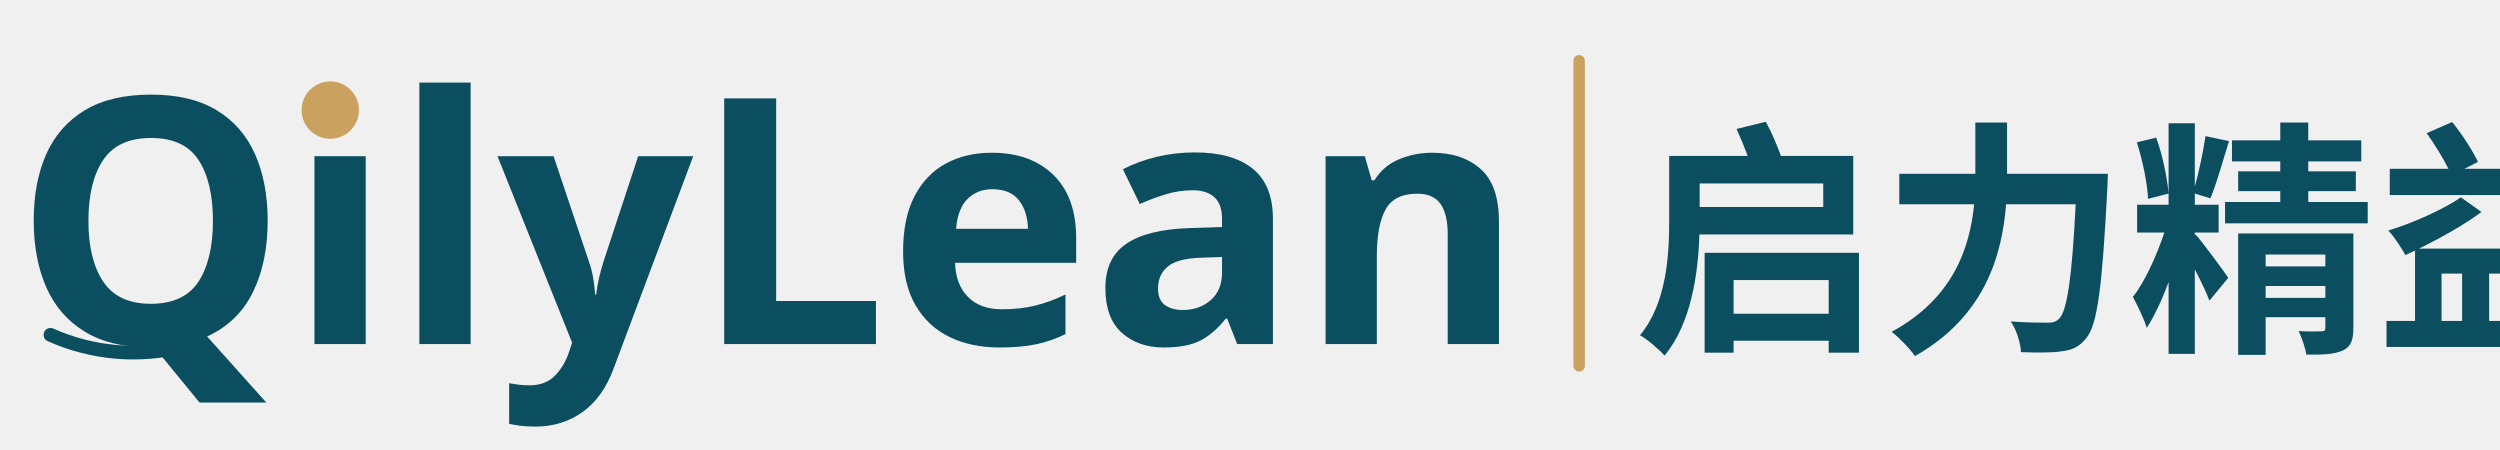
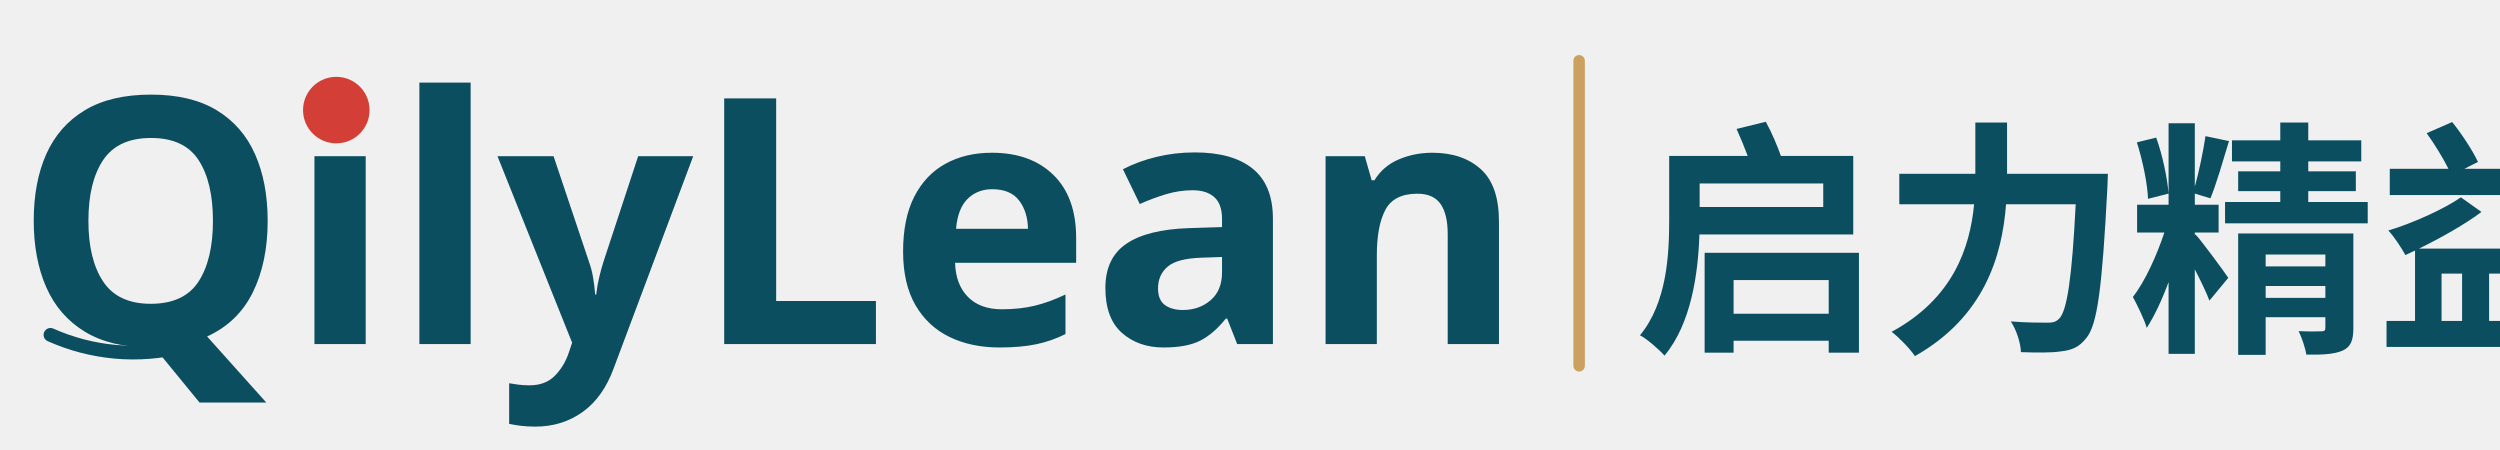
<svg xmlns="http://www.w3.org/2000/svg" viewBox="0 0 1090 196" role="img" aria-labelledby="title desc">
  <defs>
    <mask id="qily-i-dot-mask">
      <rect width="1090" height="196" fill="#fff" />
      <rect x="128" y="15" width="34" height="51" fill="#000" />
    </mask>
  </defs>
  <g fill="#0b4e60">
    <text x="6" y="150" textLength="660" lengthAdjust="spacingAndGlyphs" font-family="Arial Rounded MT Bold,Avenir Next,Segoe UI,sans-serif" font-size="150" font-weight="800" mask="url(#qily-i-dot-mask)">QilyLean</text>
    <text x="712" y="145" textLength="360" lengthAdjust="spacingAndGlyphs" font-family="PingFang SC,Microsoft YaHei,Noto Sans SC,Noto Sans SC Thin,Noto Sans CJK SC,Segoe UI,sans-serif" font-size="108" font-weight="800">启力精益</text>
  </g>
-   <circle cx="144" cy="48" r="12.5" fill="#caa15f" />
+   <circle cx="146.625" cy="48" r="14.5" fill="#d33f36" />
  <rect x="686" y="24" width="5" height="138" rx="2.5" fill="#caa15f" />
  <path d="M22 146c18 8 38 10 58 5" fill="none" stroke="#0b4e60" stroke-width="6" stroke-linecap="round" />
</svg>
